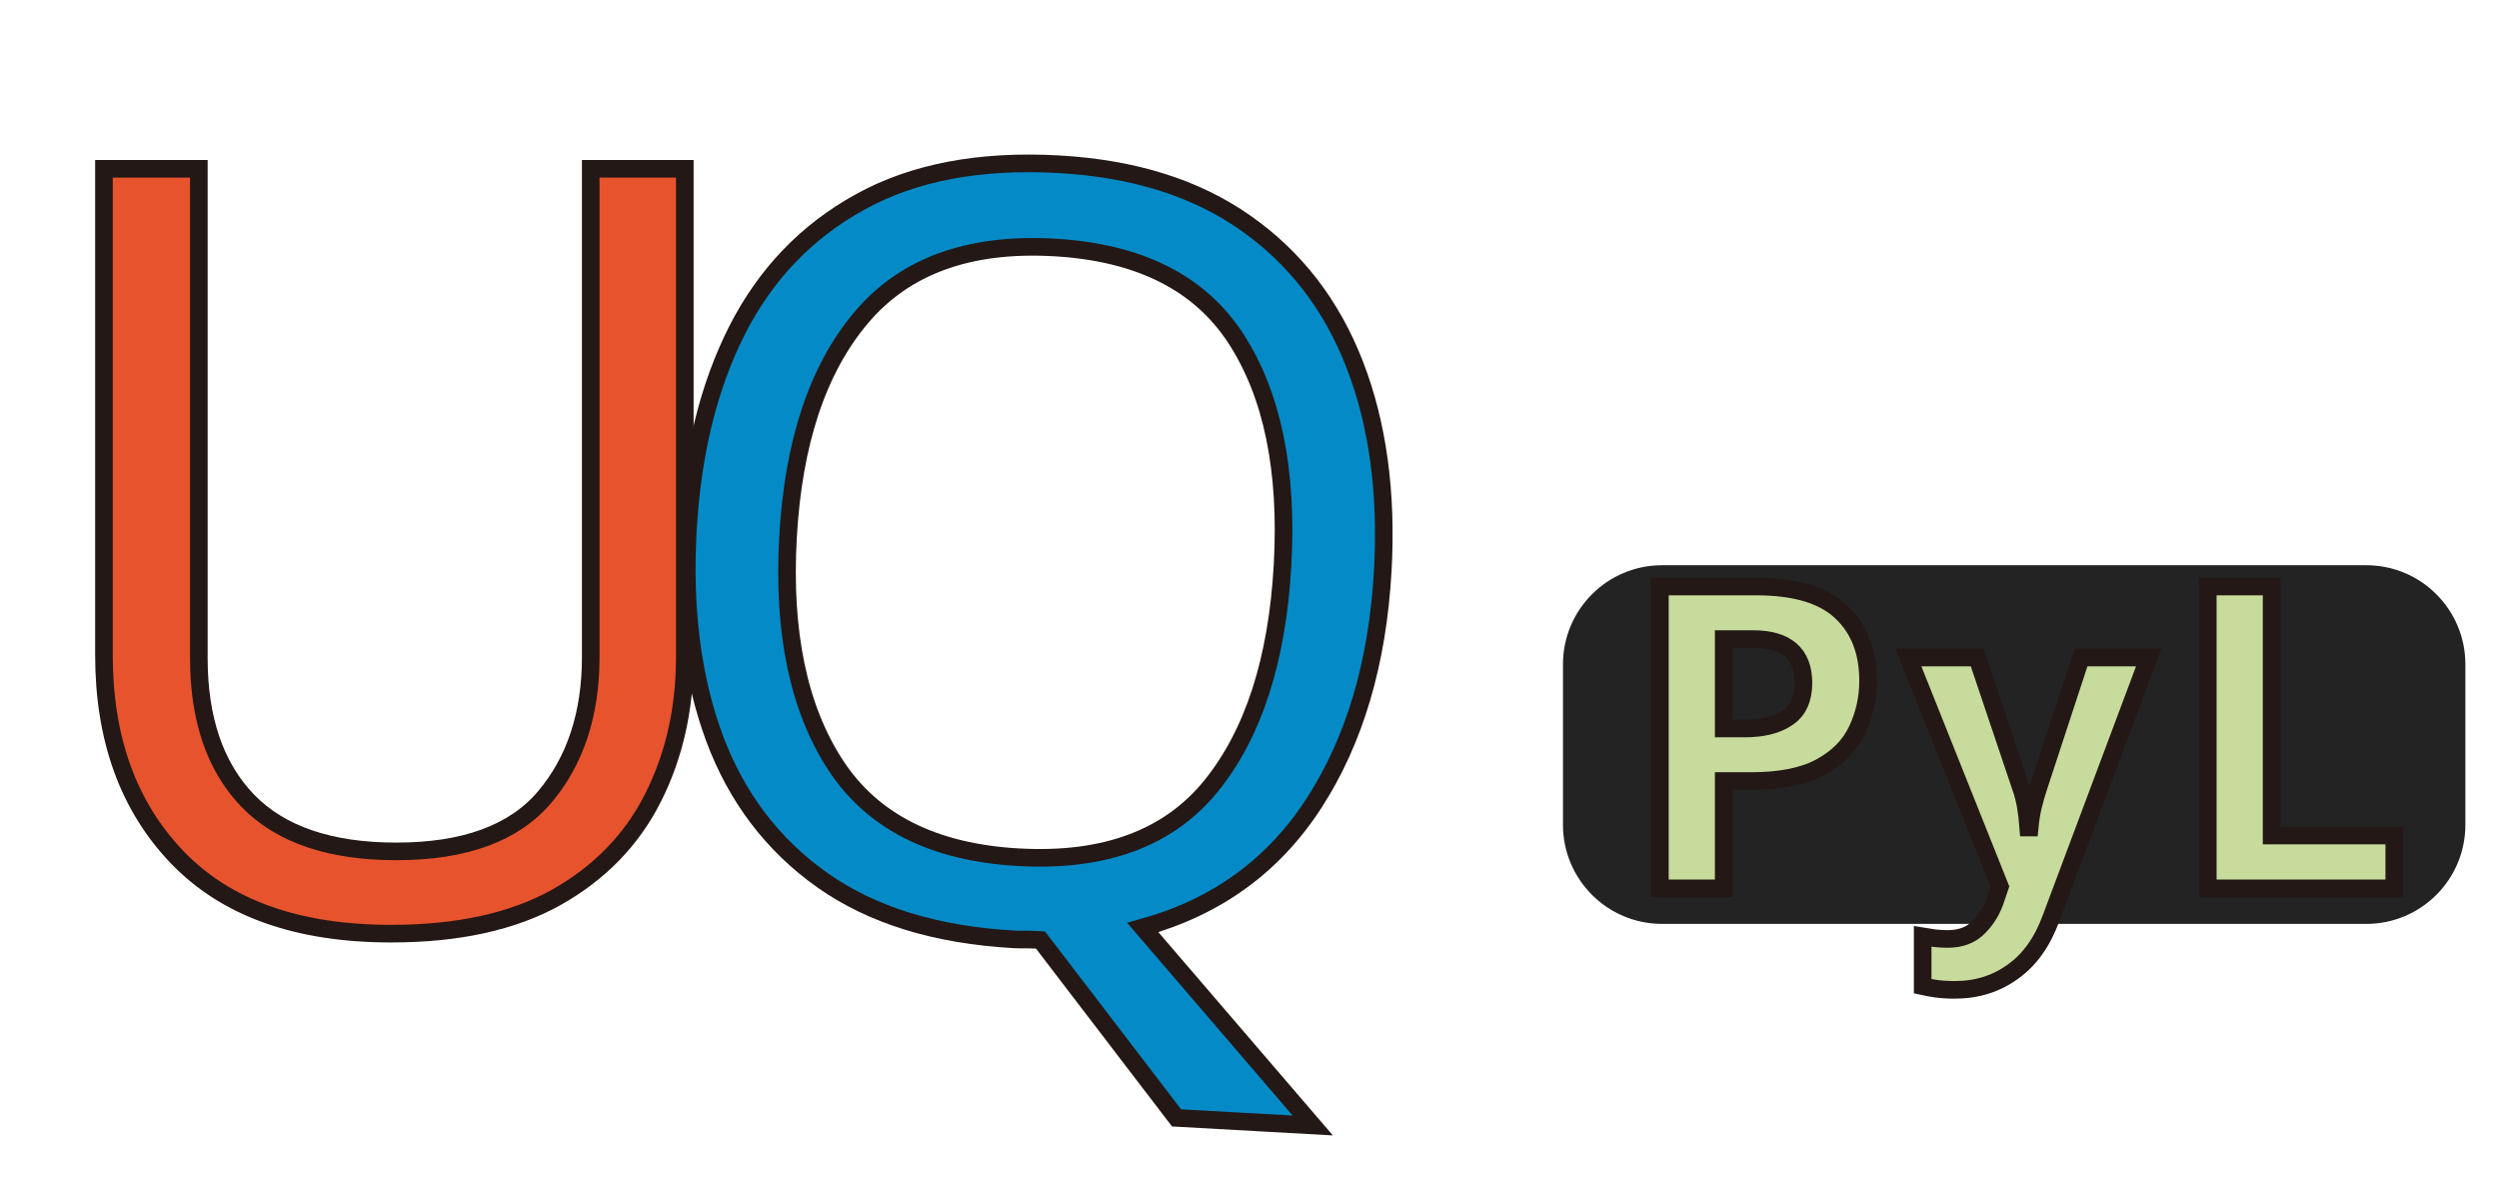
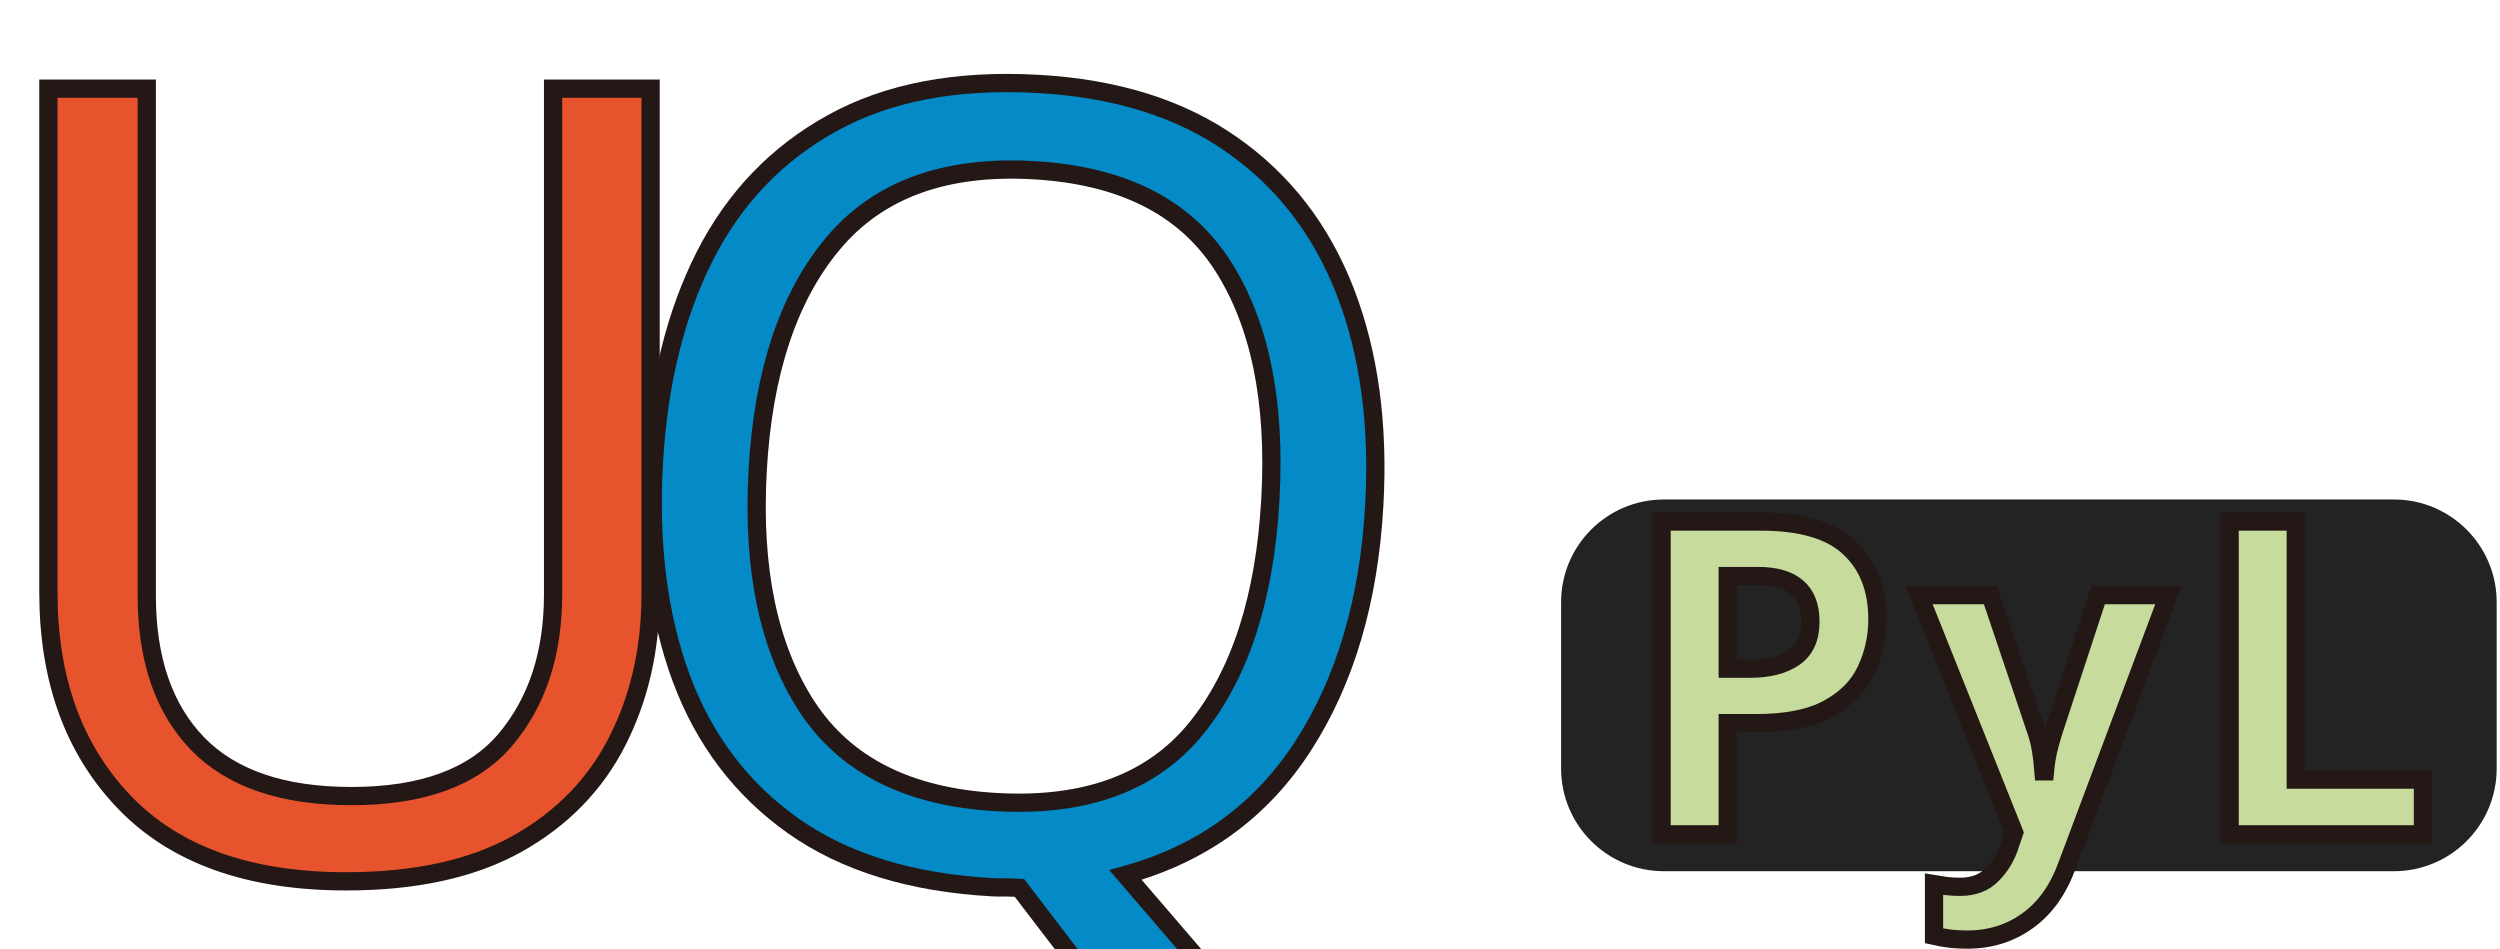
- <svg xmlns="http://www.w3.org/2000/svg" id="图层_1" data-name="图层 1" viewBox="0 0 141.98 67.76">
-   <defs>
-     <style>.cls-1,.cls-2{font-size:60px;font-family:Like-Eat, Like Eat;}.cls-1{fill:#e7532d;}.cls-1,.cls-2,.cls-4{stroke:#231815;stroke-miterlimit:10;}.cls-2{fill:#048ac7;}.cls-3{opacity:0.86;}.cls-4{font-size:24px;fill:#c7db9c;font-family:RecursiveMonoCslSt-Black, Recursive Mono Casual Static;font-weight:800;letter-spacing:0.05em;}</style>
+ <svg xmlns="http://www.w3.org/2000/svg" id="图层_1" data-name="图层 1" viewBox="0 0 137 52" version="1.1" width="137" height="52">
+   <defs id="defs19">
+     <rect x="-6.558" y="2.082" width="151.765" height="59.748" id="rect264" />
+     <style id="style17">.cls-1,.cls-2{font-size:60px;font-family:Like-Eat, Like Eat;}.cls-1{fill:#e7532d;}.cls-1,.cls-2,.cls-4{stroke:#231815;stroke-miterlimit:10;}.cls-2{fill:#048ac7;}.cls-3{opacity:0.86;}.cls-4{font-size:24px;fill:#c7db9c;font-family:RecursiveMonoCslSt-Black, Recursive Mono Casual Static;font-weight:800;letter-spacing:0.05em;}</style>
  </defs>
-   <text class="cls-1" transform="translate(0.5 52.43)">U</text>
-   <text class="cls-2" transform="translate(34.23 51.45) rotate(3.19)">Q</text>
-   <rect class="cls-3" x="88.8" y="32.1" width="51.27" height="20.37" rx="5.63" />
-   <text class="cls-4" transform="translate(92.15 50.45)">PyL</text>
+   <text class="cls-1" id="text21" x="-2.752" y="47.702">U</text>
+   <text class="cls-2" transform="rotate(3.19)" id="text23" x="33.53" y="44.926">Q</text>
+   <rect class="cls-3" x="85.548" y="27.372" width="51.27" height="20.37" rx="5.63" id="rect25" />
+   <text class="cls-4" id="text27" x="88.898" y="45.722">PyL</text>
+   <text xml:space="preserve" id="text262" style="white-space:pre;shape-inside:url(#rect264);fill:#000000" transform="translate(-3.252,-4.728002)" />
</svg>
